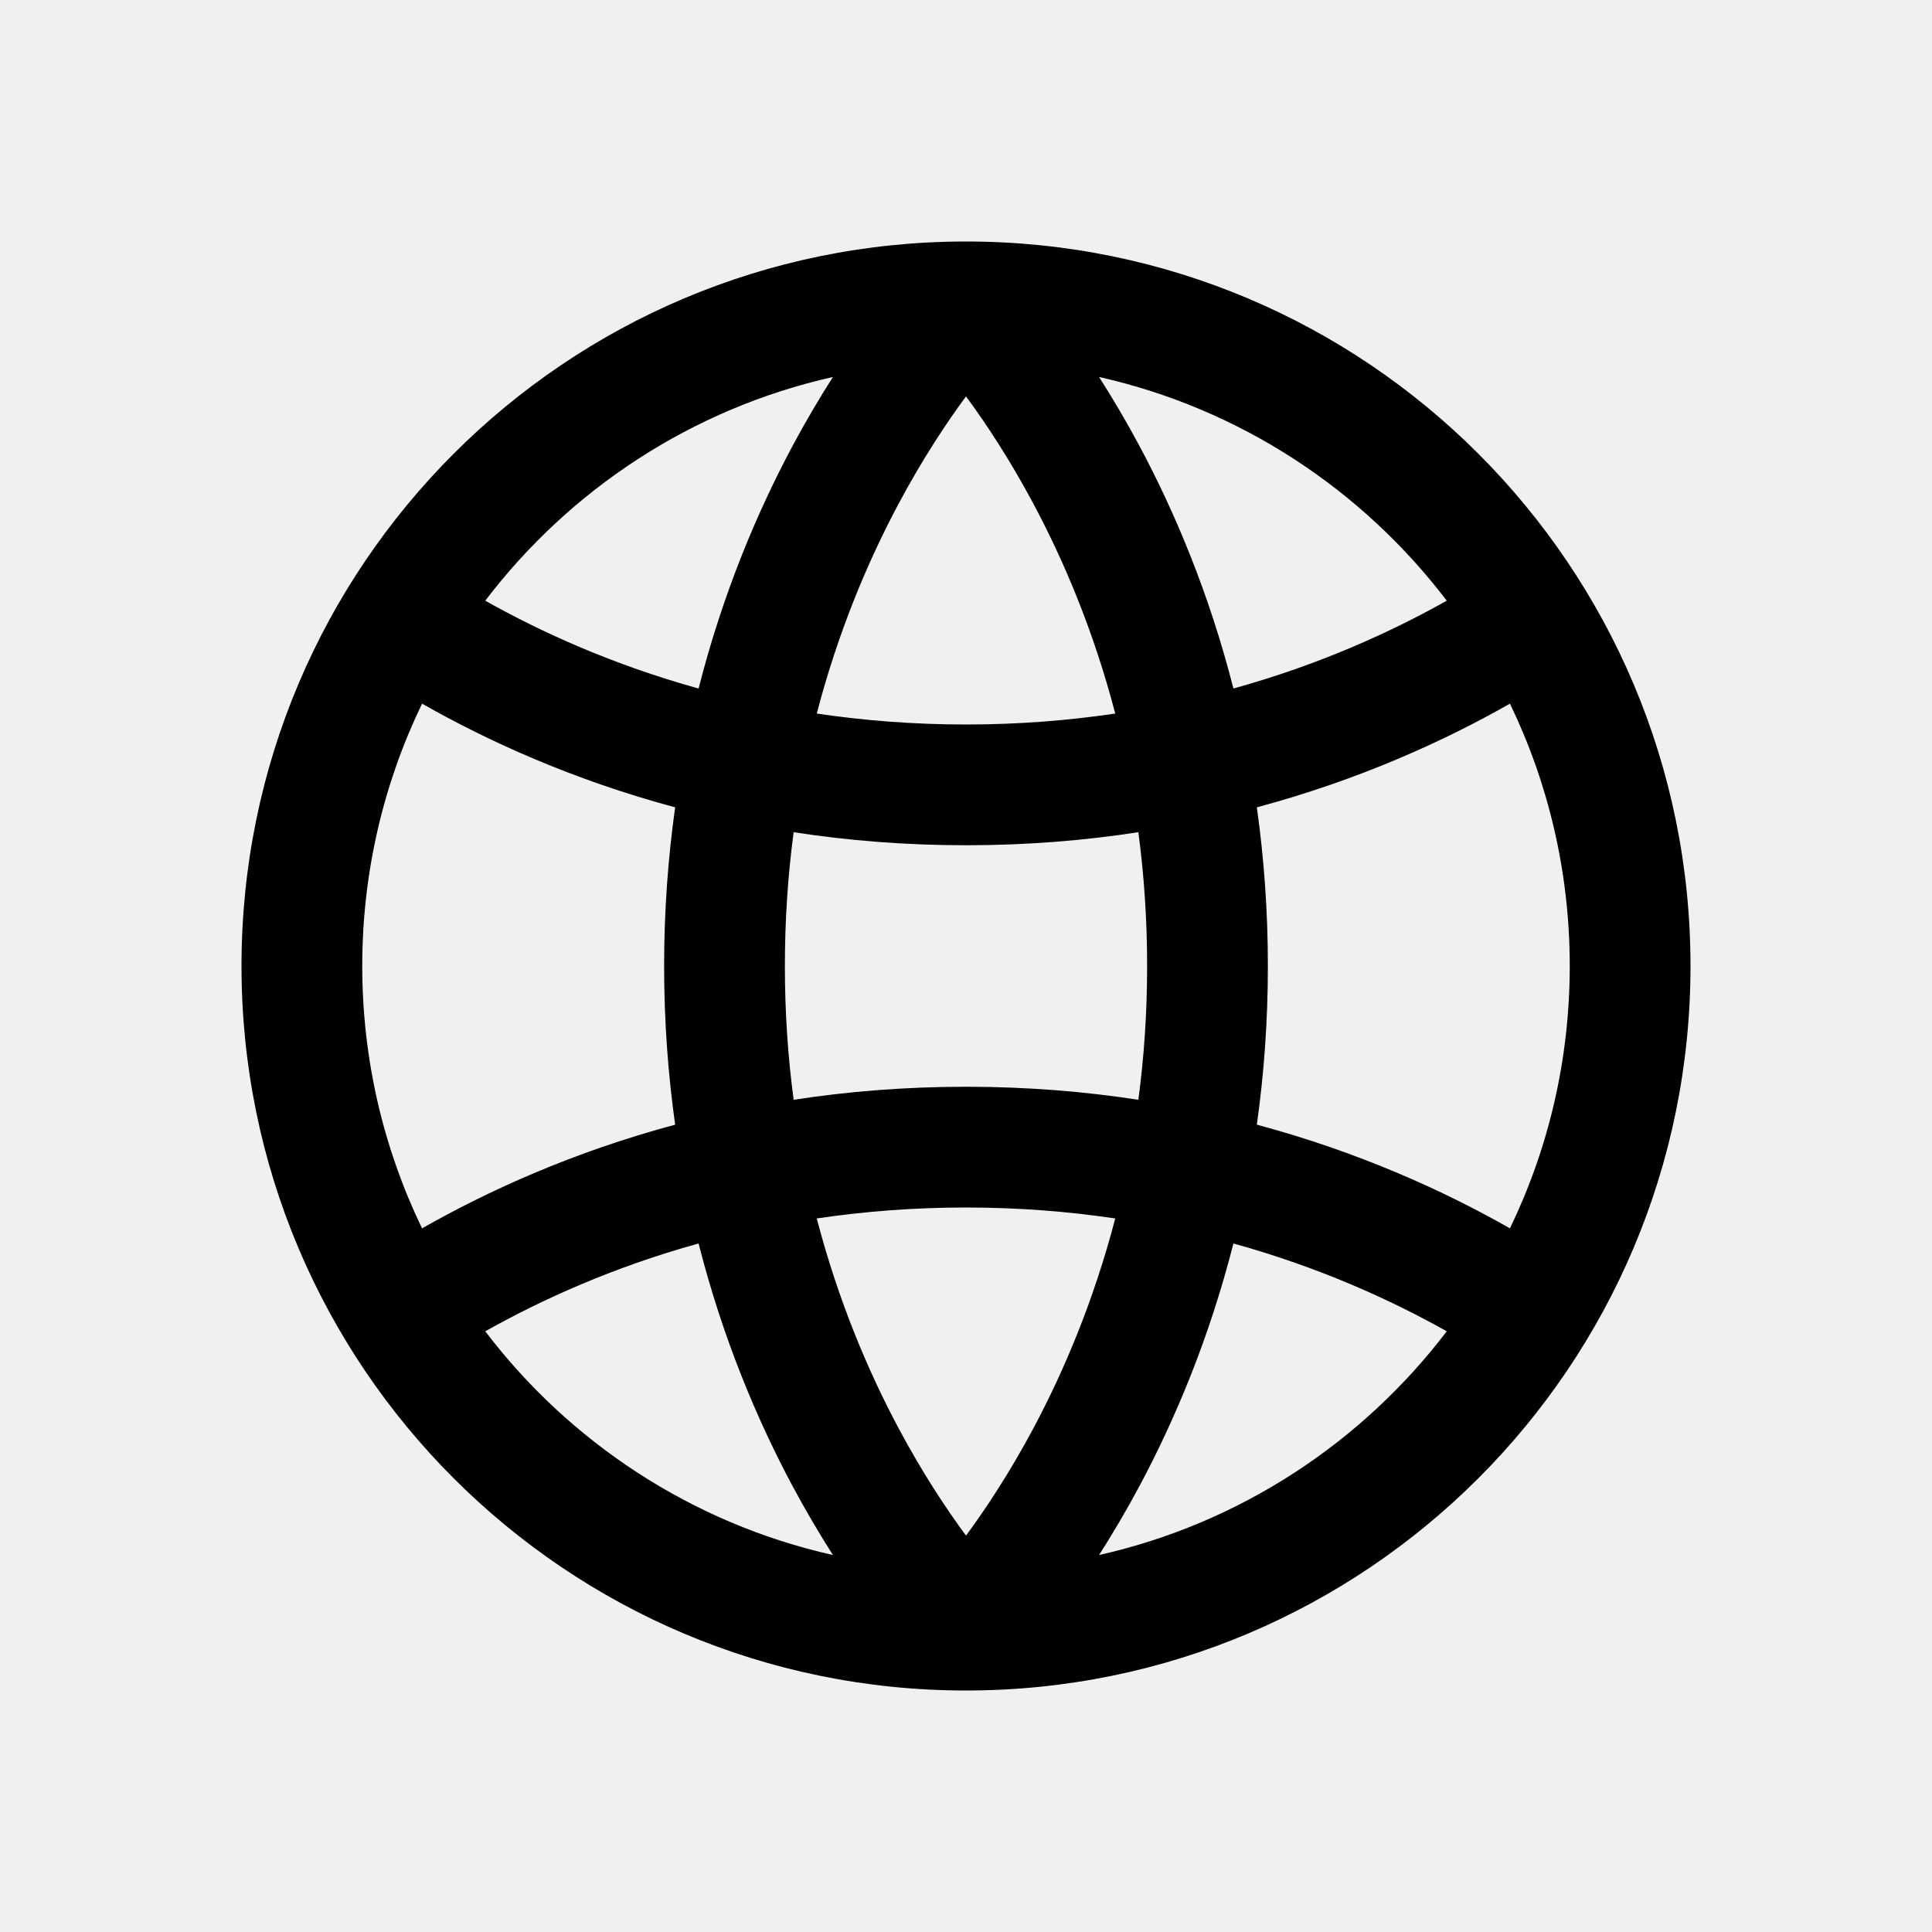
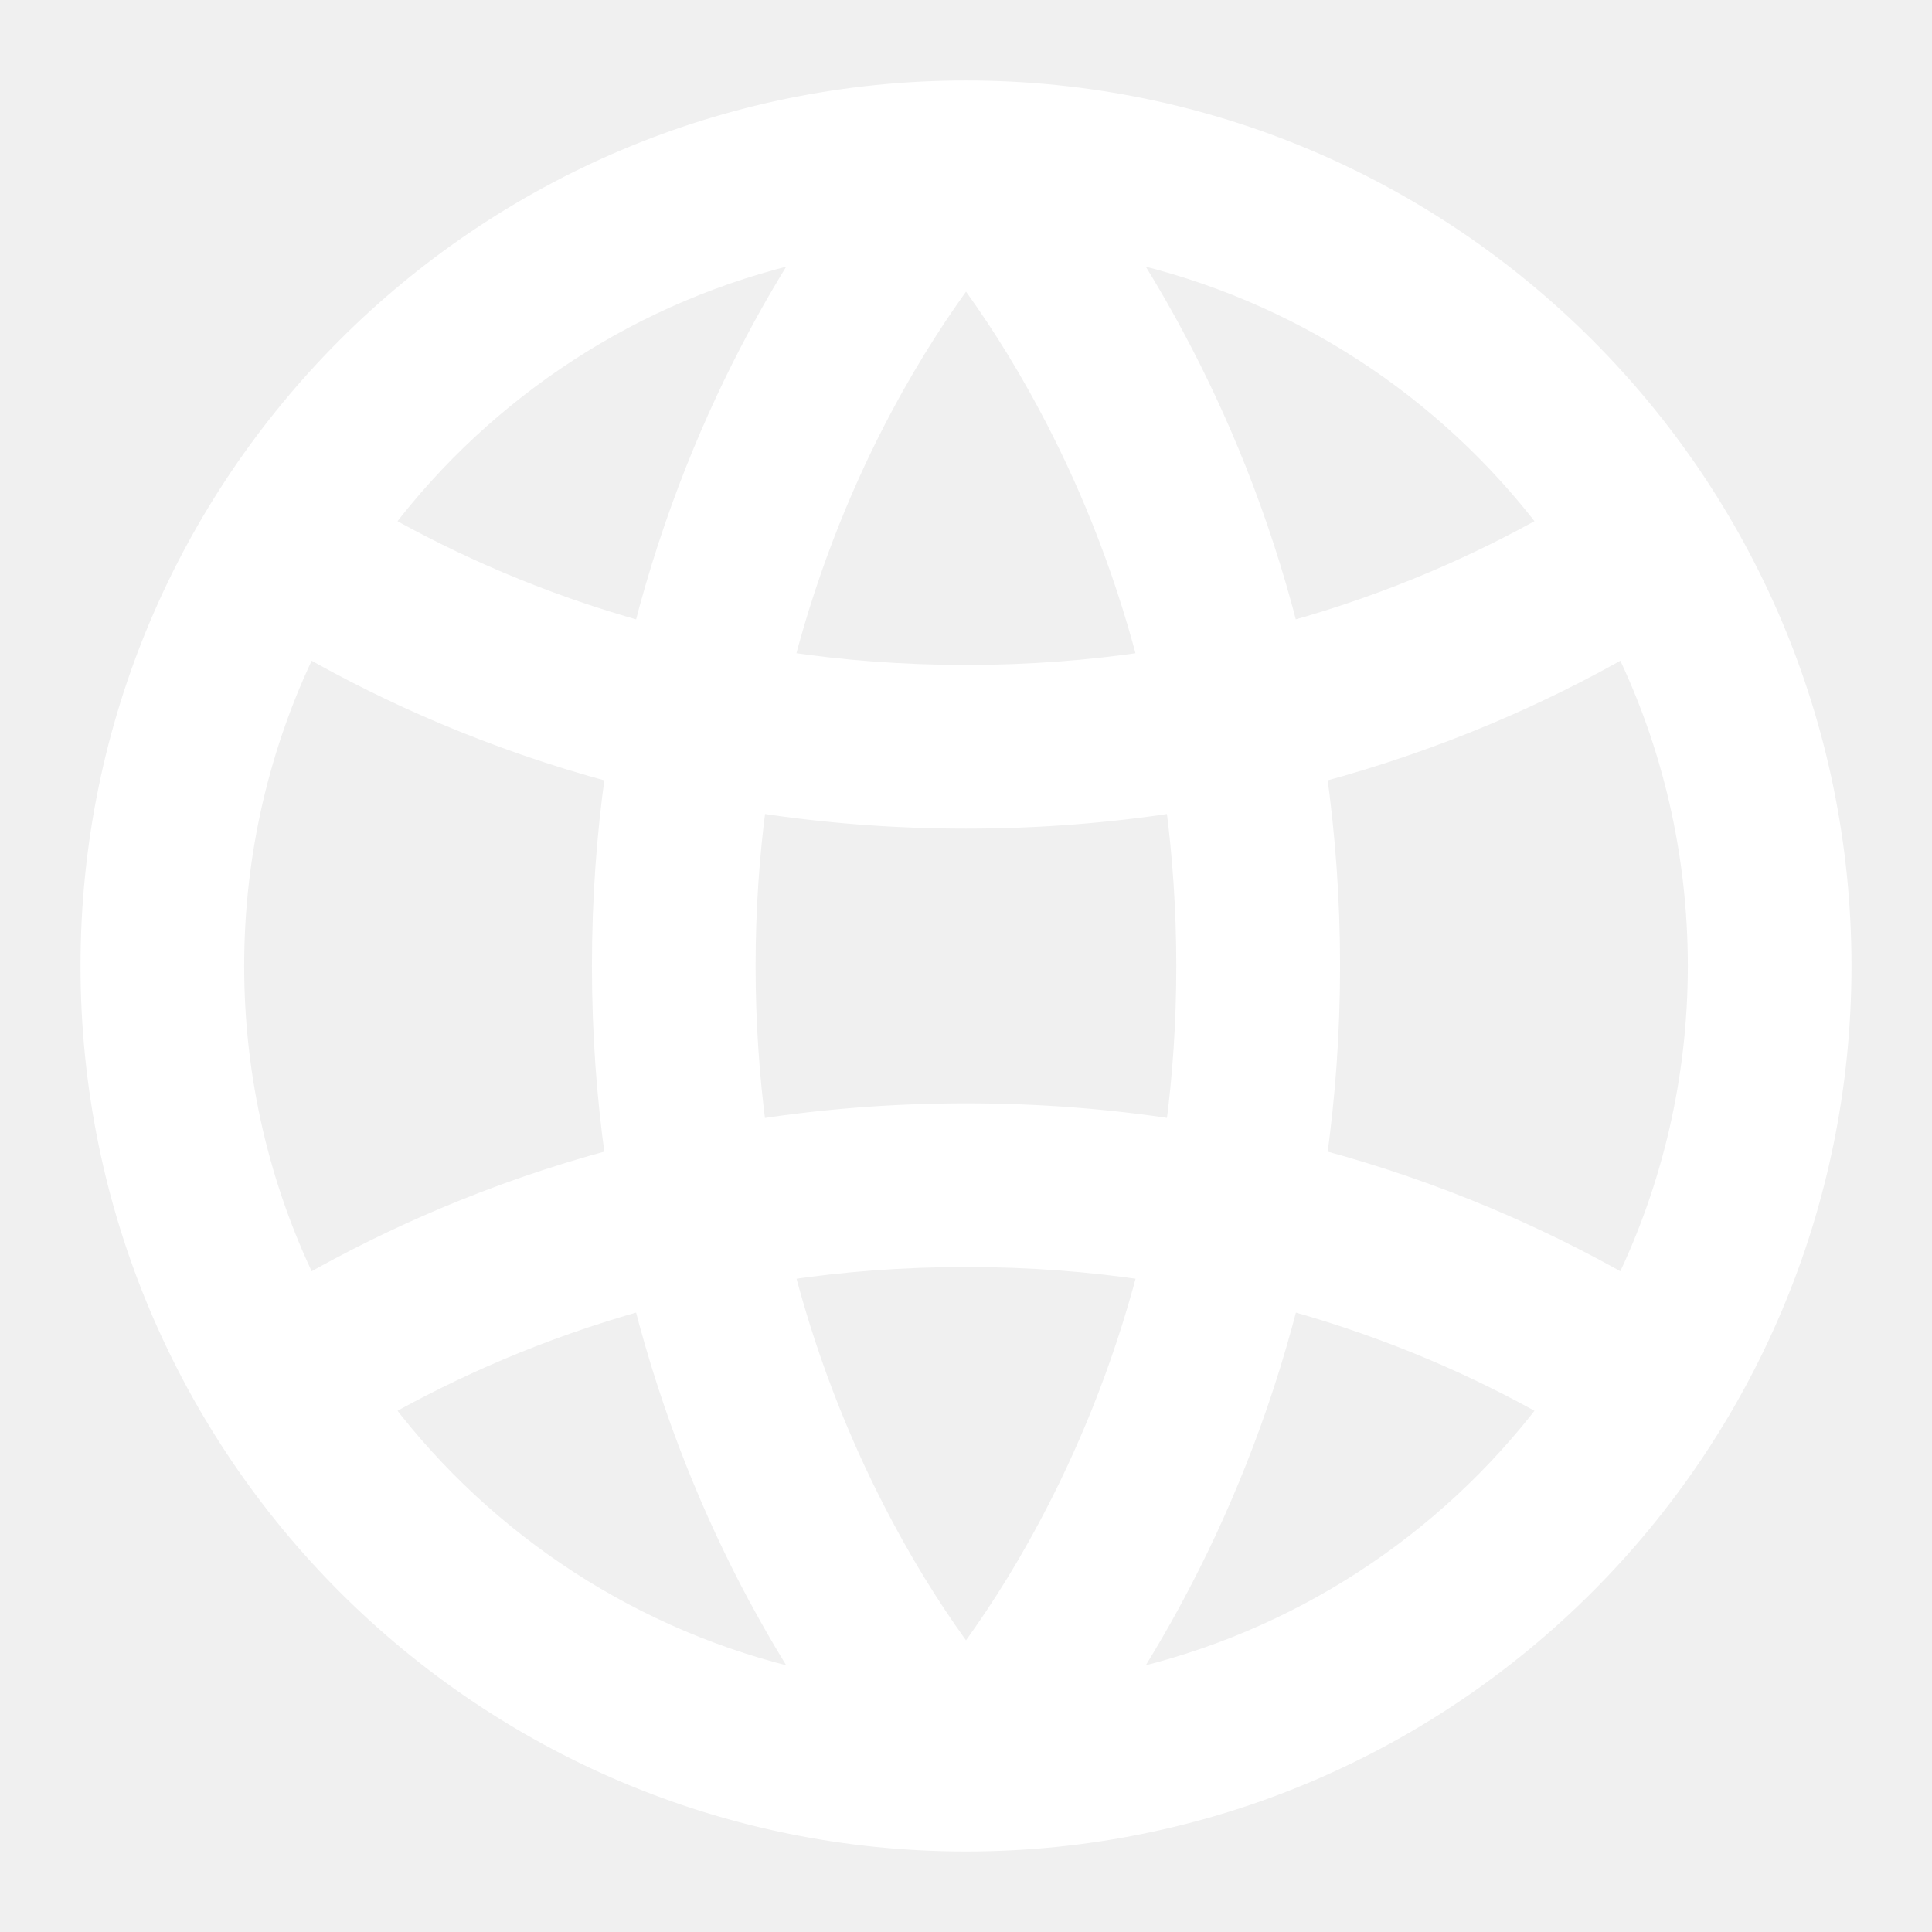
- <svg xmlns="http://www.w3.org/2000/svg" viewBox="0 0 24.00 24.00" fill="none" stroke="#000000" stroke-width="0" data-darkreader-inline-stroke="" style="--darkreader-inline-stroke: #e8e6e3;">
-   <g id="SVGRepo_bgCarrier" stroke-width="0" />
-   <g id="SVGRepo_tracerCarrier" stroke-linecap="round" stroke-linejoin="round" />
-   <g id="SVGRepo_iconCarrier">
-     <path fill-rule="evenodd" clip-rule="evenodd" d="M9.838 18.447C10.01 18.769 10.183 19.06 10.347 19.317C8.597 18.924 7.079 17.919 6.028 16.538C6.722 16.148 7.61 15.743 8.678 15.447C8.981 16.637 9.409 17.642 9.838 18.447ZM11.162 17.741C10.789 17.042 10.416 16.169 10.146 15.136C10.726 15.05 11.344 15 12 15C12.656 15 13.274 15.05 13.854 15.136C13.584 16.169 13.211 17.042 12.838 17.741C12.539 18.301 12.242 18.748 12 19.076C11.758 18.748 11.461 18.301 11.162 17.741ZM9.75 12C9.75 12.584 9.789 13.139 9.859 13.662C10.527 13.559 11.241 13.5 12 13.5C12.759 13.5 13.473 13.559 14.141 13.662C14.211 13.138 14.25 12.584 14.25 12C14.25 11.416 14.211 10.862 14.141 10.338C13.473 10.441 12.759 10.5 12 10.5C11.241 10.5 10.527 10.441 9.859 10.338C9.789 10.861 9.75 11.416 9.75 12ZM8.387 10.029C8.3 10.648 8.25 11.305 8.25 12C8.25 12.695 8.3 13.352 8.387 13.971C7.113 14.313 6.059 14.795 5.243 15.259C4.767 14.274 4.5 13.168 4.5 12C4.5 10.832 4.767 9.726 5.243 8.741C6.059 9.205 7.113 9.687 8.387 10.029ZM10.146 8.864C10.726 8.95 11.344 9 12 9C12.656 9 13.274 8.95 13.854 8.864C13.584 7.831 13.211 6.958 12.838 6.259C12.539 5.699 12.242 5.252 12 4.924C11.758 5.252 11.461 5.699 11.162 6.259C10.789 6.958 10.416 7.831 10.146 8.864ZM15.613 10.029C15.7 10.648 15.75 11.306 15.75 12C15.75 12.695 15.7 13.352 15.613 13.971C16.887 14.313 17.941 14.795 18.757 15.259C19.233 14.274 19.5 13.168 19.5 12C19.5 10.832 19.233 9.726 18.757 8.741C17.941 9.205 16.887 9.687 15.613 10.029ZM17.972 7.462C17.278 7.852 16.39 8.257 15.322 8.553C15.019 7.363 14.591 6.358 14.162 5.553C13.99 5.231 13.817 4.94 13.653 4.683C15.403 5.076 16.921 6.081 17.972 7.462ZM8.678 8.553C7.61 8.257 6.722 7.852 6.028 7.462C7.079 6.081 8.597 5.076 10.347 4.683C10.183 4.94 10.01 5.231 9.838 5.553C9.409 6.358 8.981 7.363 8.678 8.553ZM15.322 15.447C15.019 16.637 14.591 17.642 14.162 18.447C13.99 18.769 13.817 19.06 13.653 19.317C15.403 18.924 16.921 17.919 17.972 16.538C17.278 16.148 16.39 15.743 15.322 15.447ZM12 21C16.971 21 21 16.971 21 12C21 7.029 16.971 3 12 3C7.029 3 3 7.029 3 12C3 16.971 7.029 21 12 21Z" fill="#000000" style="--darkreader-inline-fill: #000000;" />
+ <svg xmlns="http://www.w3.org/2000/svg" viewBox="0 0 24 24" fill="none" stroke="#ffffff" stroke-width="0.15" data-darkreader-inline-stroke="" version="1.1" id="svg1" width="100%" height="100%">
+   <defs id="defs1" />
+   <g id="SVGRepo_iconCarrier" transform="matrix(1.452119,0,0,1.452142,-5.425422,-5.425923)">
+     <path fill-rule="evenodd" clip-rule="evenodd" d="M 10.199,17.372 C 10.342,17.641 10.486,17.883 10.623,18.098 9.165,17.77 7.899,16.932 7.024,15.782 7.602,15.457 8.342,15.119 9.231,14.872 c 0.253,0.992 0.61,1.83 0.967,2.5 z M 11.302,16.784 c -0.311,-0.582 -0.622,-1.309 -0.846,-2.171 0.483,-0.072 0.998,-0.113 1.545,-0.113 0.546,0 1.062,0.041 1.544,0.113 C 13.32,15.475 13.009,16.202 12.698,16.784 12.45,17.251 12.201,17.624 12,17.896 11.799,17.624 11.55,17.251 11.302,16.784 Z M 10.125,12 c 0,0.487 0.033,0.949 0.09,1.385 C 10.772,13.3 11.368,13.25 12,13.25 c 0.632,0 1.228,0.049 1.784,0.135 0.058,-0.436 0.09,-0.898 0.09,-1.385 0,-0.487 -0.033,-0.949 -0.09,-1.385 C 13.228,10.7 12.632,10.75 12,10.75 11.368,10.75 10.772,10.7 10.216,10.615 10.158,11.051 10.125,11.513 10.125,12 Z M 8.989,10.357 C 8.916,10.873 8.875,11.421 8.875,12 c 0,0.579 0.041,1.127 0.114,1.643 -1.061,0.285 -1.94,0.687 -2.62,1.073 C 5.972,13.895 5.75,12.973 5.75,12 c 0,-0.973 0.222,-1.895 0.619,-2.716 0.68,0.387 1.558,0.788 2.62,1.073 z M 10.455,9.387 c 0.483,0.072 0.998,0.113 1.545,0.113 0.546,0 1.062,-0.041 1.544,-0.113 C 13.32,8.525 13.009,7.798 12.698,7.216 12.45,6.749 12.201,6.376 12,6.104 c -0.201,0.273 -0.45,0.646 -0.699,1.112 -0.311,0.582 -0.622,1.309 -0.846,2.171 z m 4.556,0.97 C 15.083,10.873 15.125,11.421 15.125,12 c 0,0.579 -0.042,1.127 -0.114,1.643 1.061,0.285 1.94,0.687 2.62,1.073 C 18.027,13.895 18.25,12.973 18.25,12 c 0,-0.973 -0.222,-1.895 -0.619,-2.716 -0.68,0.387 -1.558,0.788 -2.62,1.073 z m 1.965,-2.139 c -0.578,0.325 -1.318,0.663 -2.208,0.91 C 14.516,8.136 14.159,7.298 13.801,6.628 13.658,6.359 13.514,6.117 13.377,5.902 14.835,6.23 16.101,7.068 16.976,8.218 Z M 9.231,9.128 C 8.342,8.881 7.602,8.544 7.024,8.218 7.899,7.068 9.165,6.23 10.623,5.902 10.486,6.117 10.342,6.359 10.199,6.628 9.841,7.298 9.484,8.136 9.231,9.128 Z M 14.769,14.872 C 14.516,15.864 14.159,16.702 13.801,17.372 13.658,17.641 13.514,17.883 13.377,18.098 14.835,17.77 16.101,16.932 16.976,15.782 16.398,15.456 15.658,15.119 14.769,14.872 Z M 12,19.5 c 4.142,0 7.5,-3.358 7.5,-7.5 0,-4.142 -3.358,-7.5 -7.5,-7.5 -4.142,0 -7.5,3.358 -7.5,7.5 0,4.142 3.358,7.5 7.5,7.5 z" fill="#ffffff" id="path1" />
  </g>
</svg>
